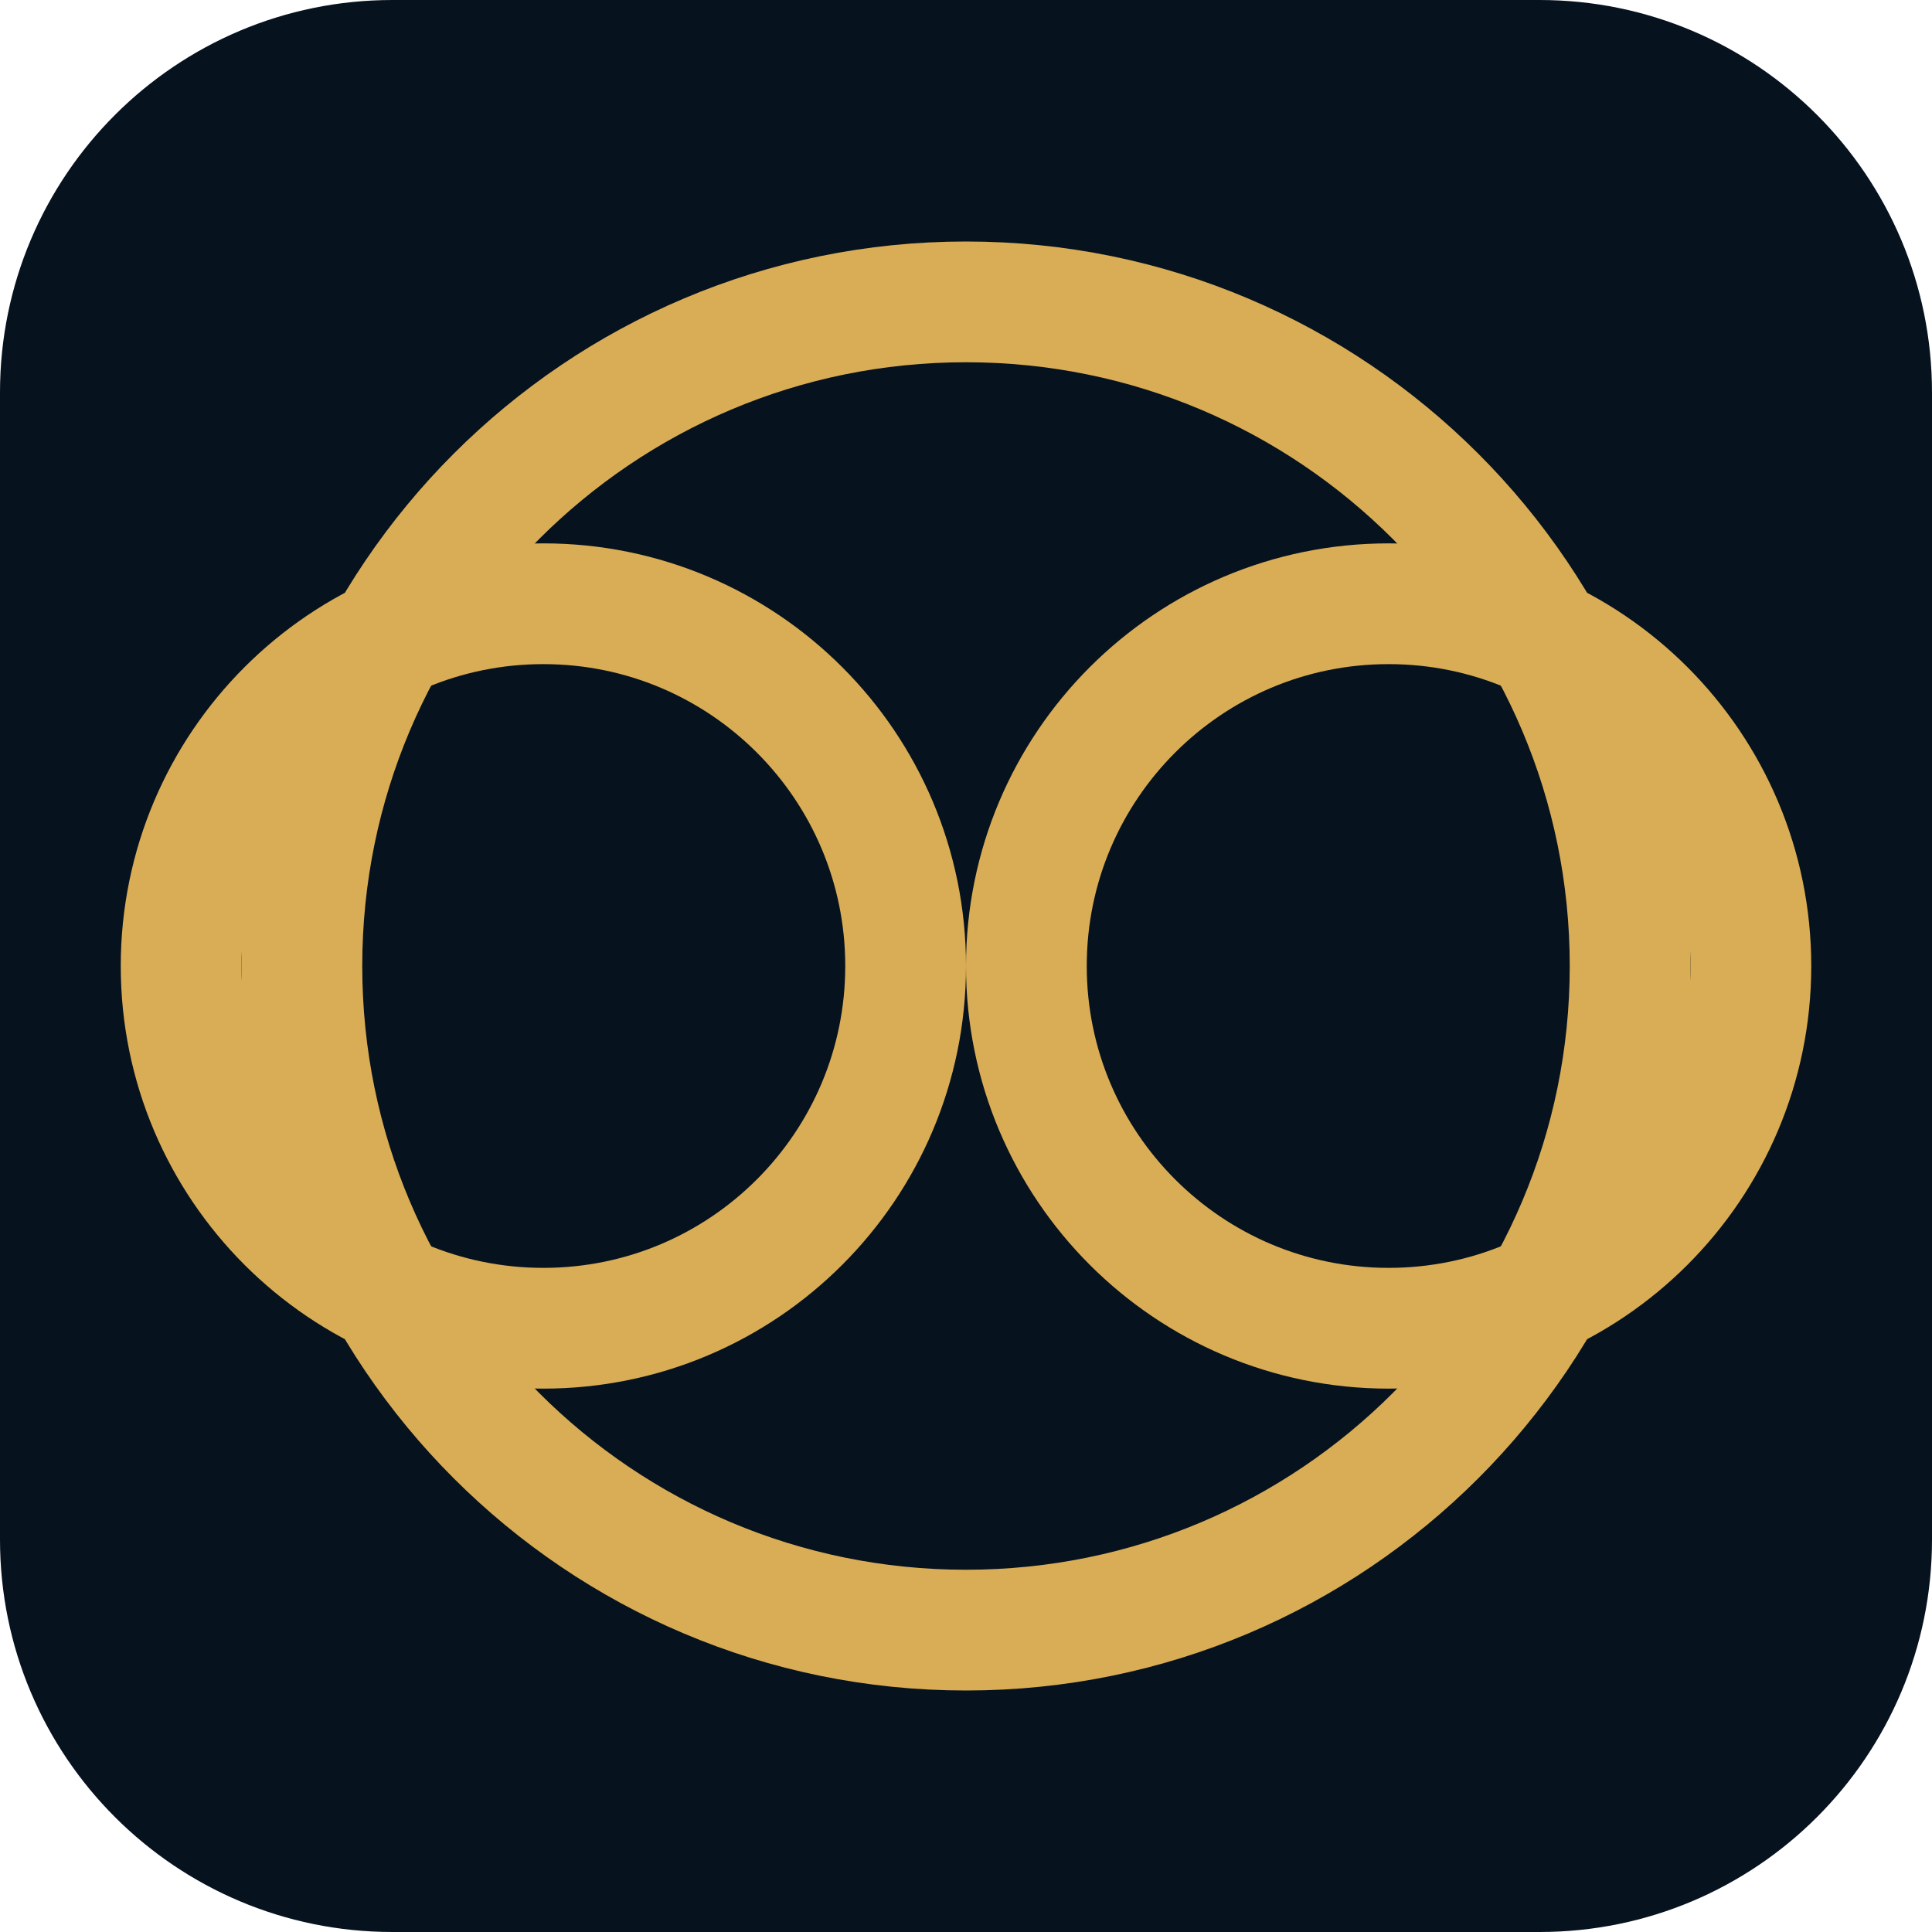
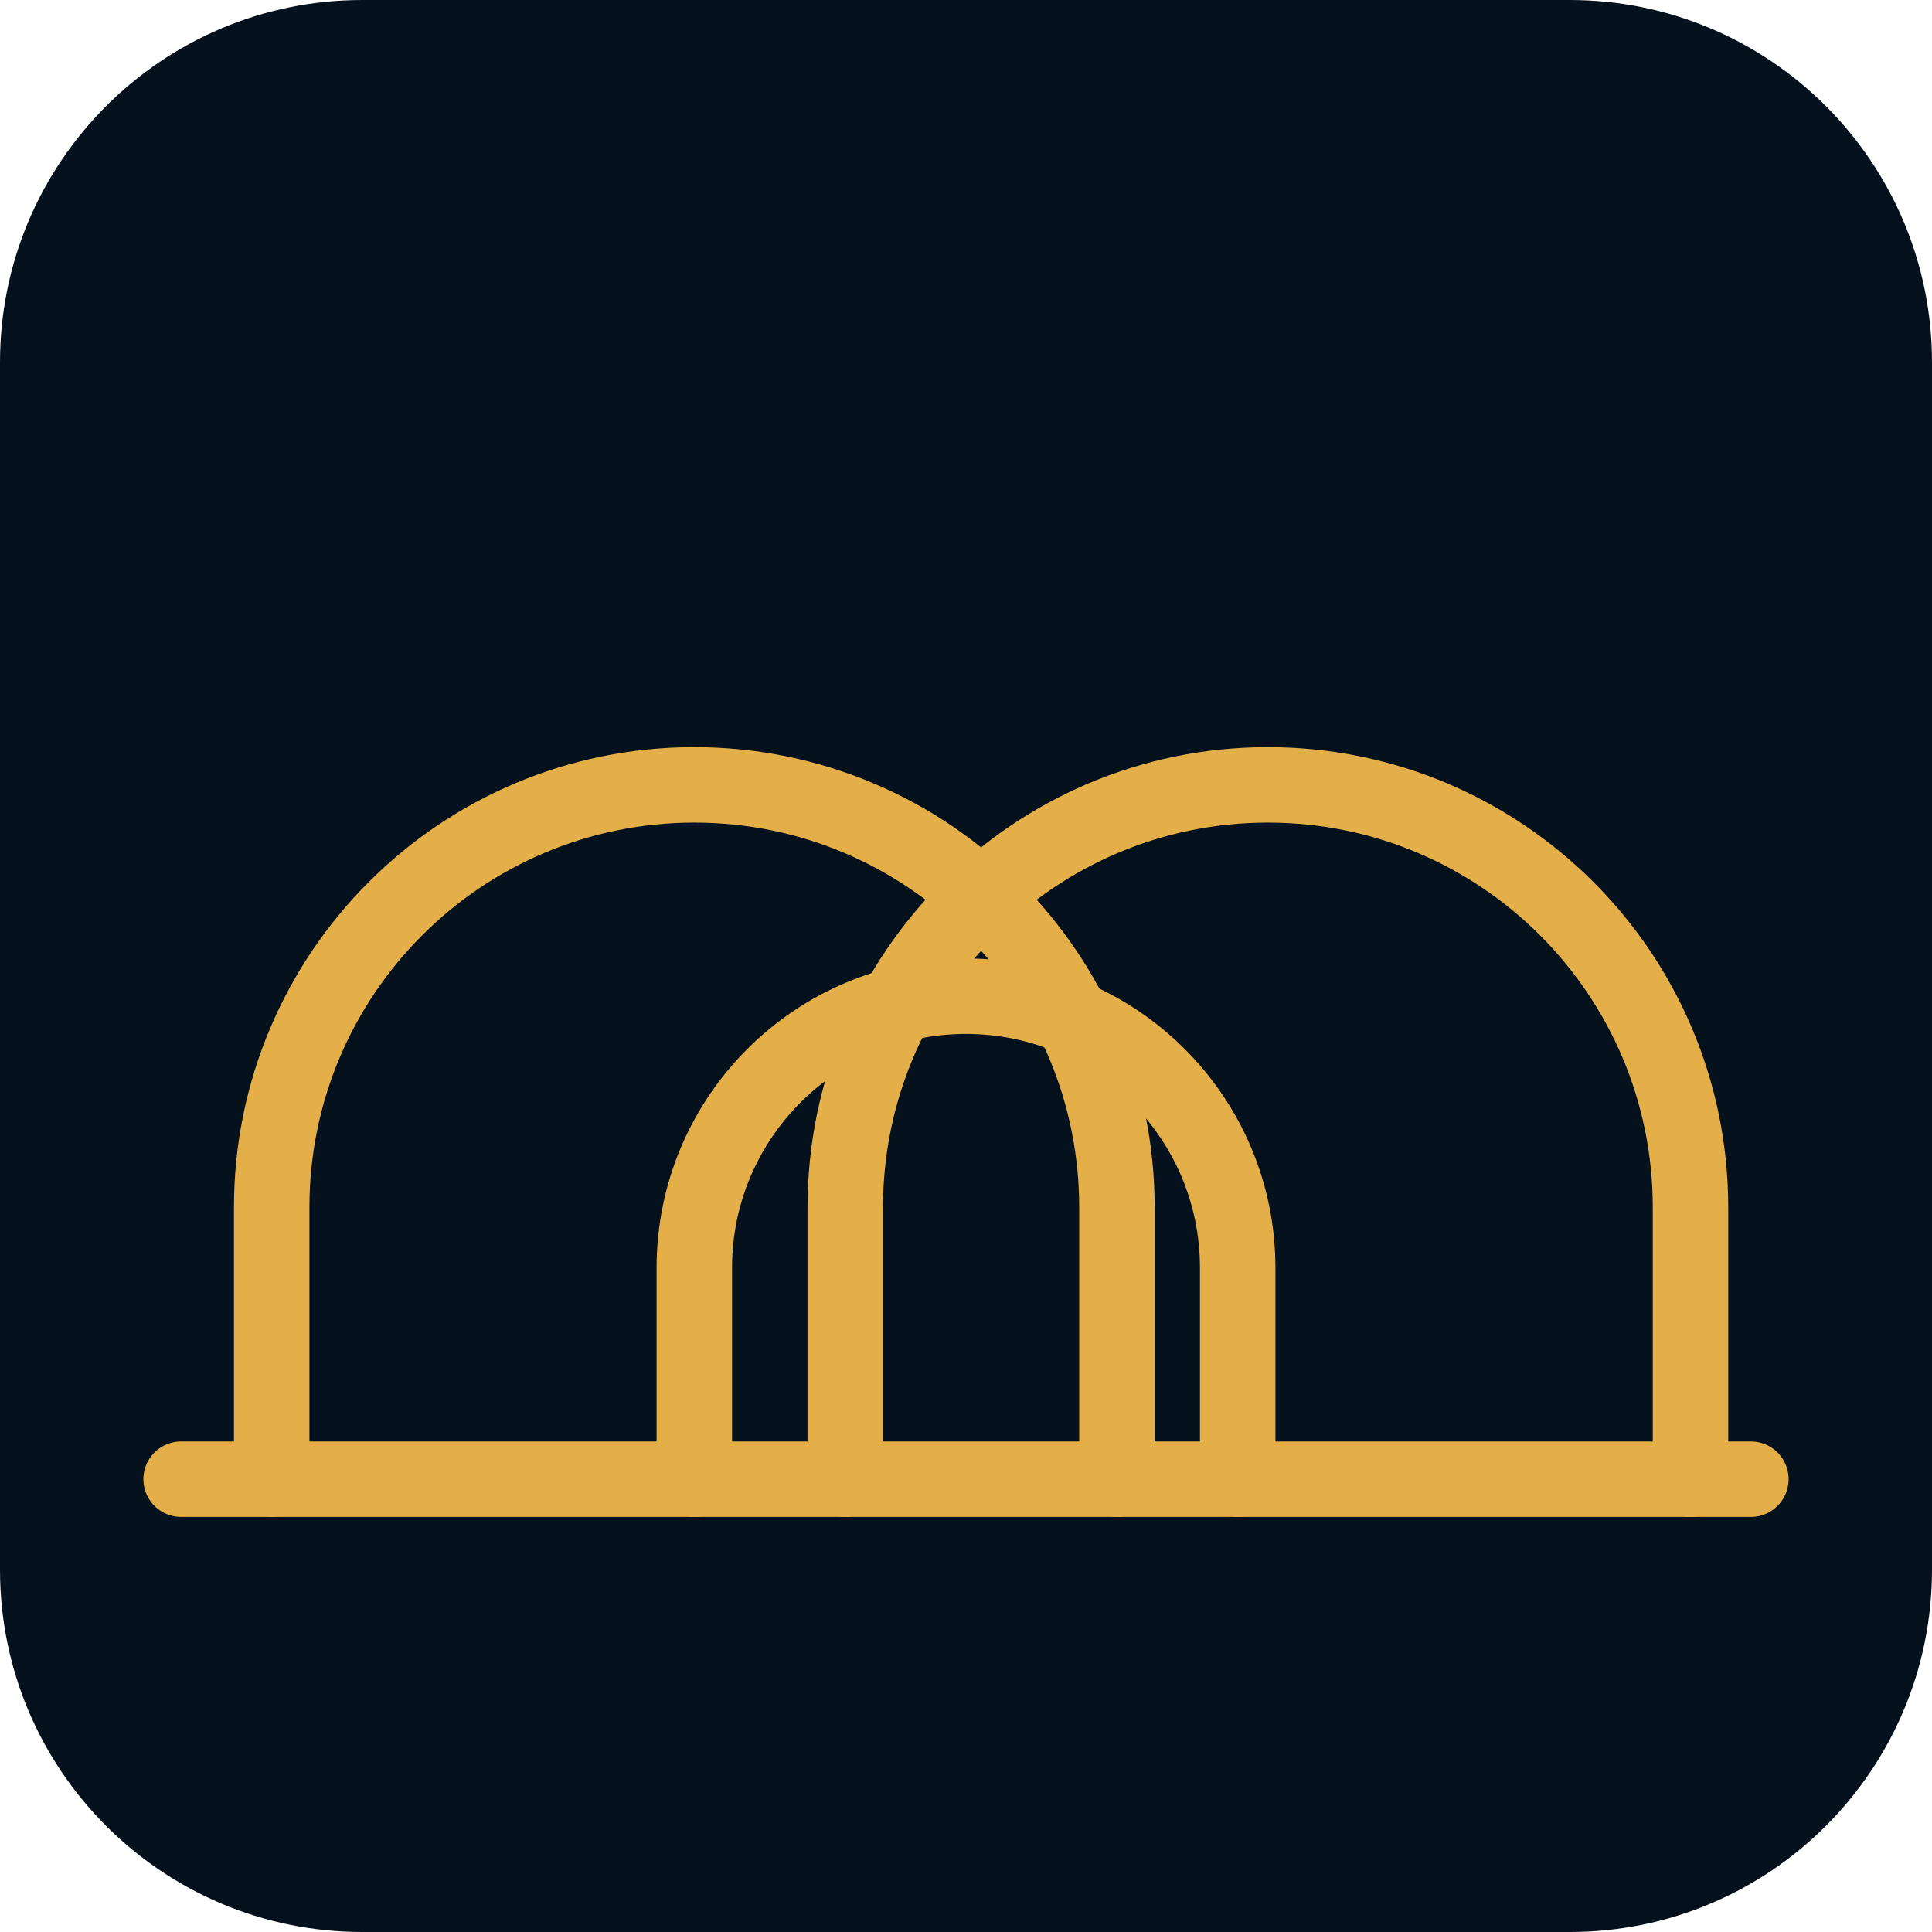
<svg xmlns="http://www.w3.org/2000/svg" viewBox="0 0 64 64">
-   <rect width="64" height="64" rx="13" fill="#07121f" />
-   <g fill="none" stroke="#d9ad55" stroke-width="4" stroke-linecap="round">
-     <circle cx="32" cy="32" r="22" />
-     <circle cx="18" cy="32" r="12" />
-     <circle cx="46" cy="32" r="12" />
+   <rect width="64" height="64" rx="12" fill="#06111e" />
+   <g fill="none" stroke="#e4ae48" stroke-width="2.5" stroke-linecap="round">
+     <path d="M6 49H58" />
+     <path d="M9 49V40a14 14 0 0 1 28 0v9" />
+     <path d="M35 49V40a14 14 0 0 1 28 0v9" transform="translate(-7)" />
+     <path d="M23 49V42a9 9 0 0 1 18 0v7" />
  </g>
</svg>
